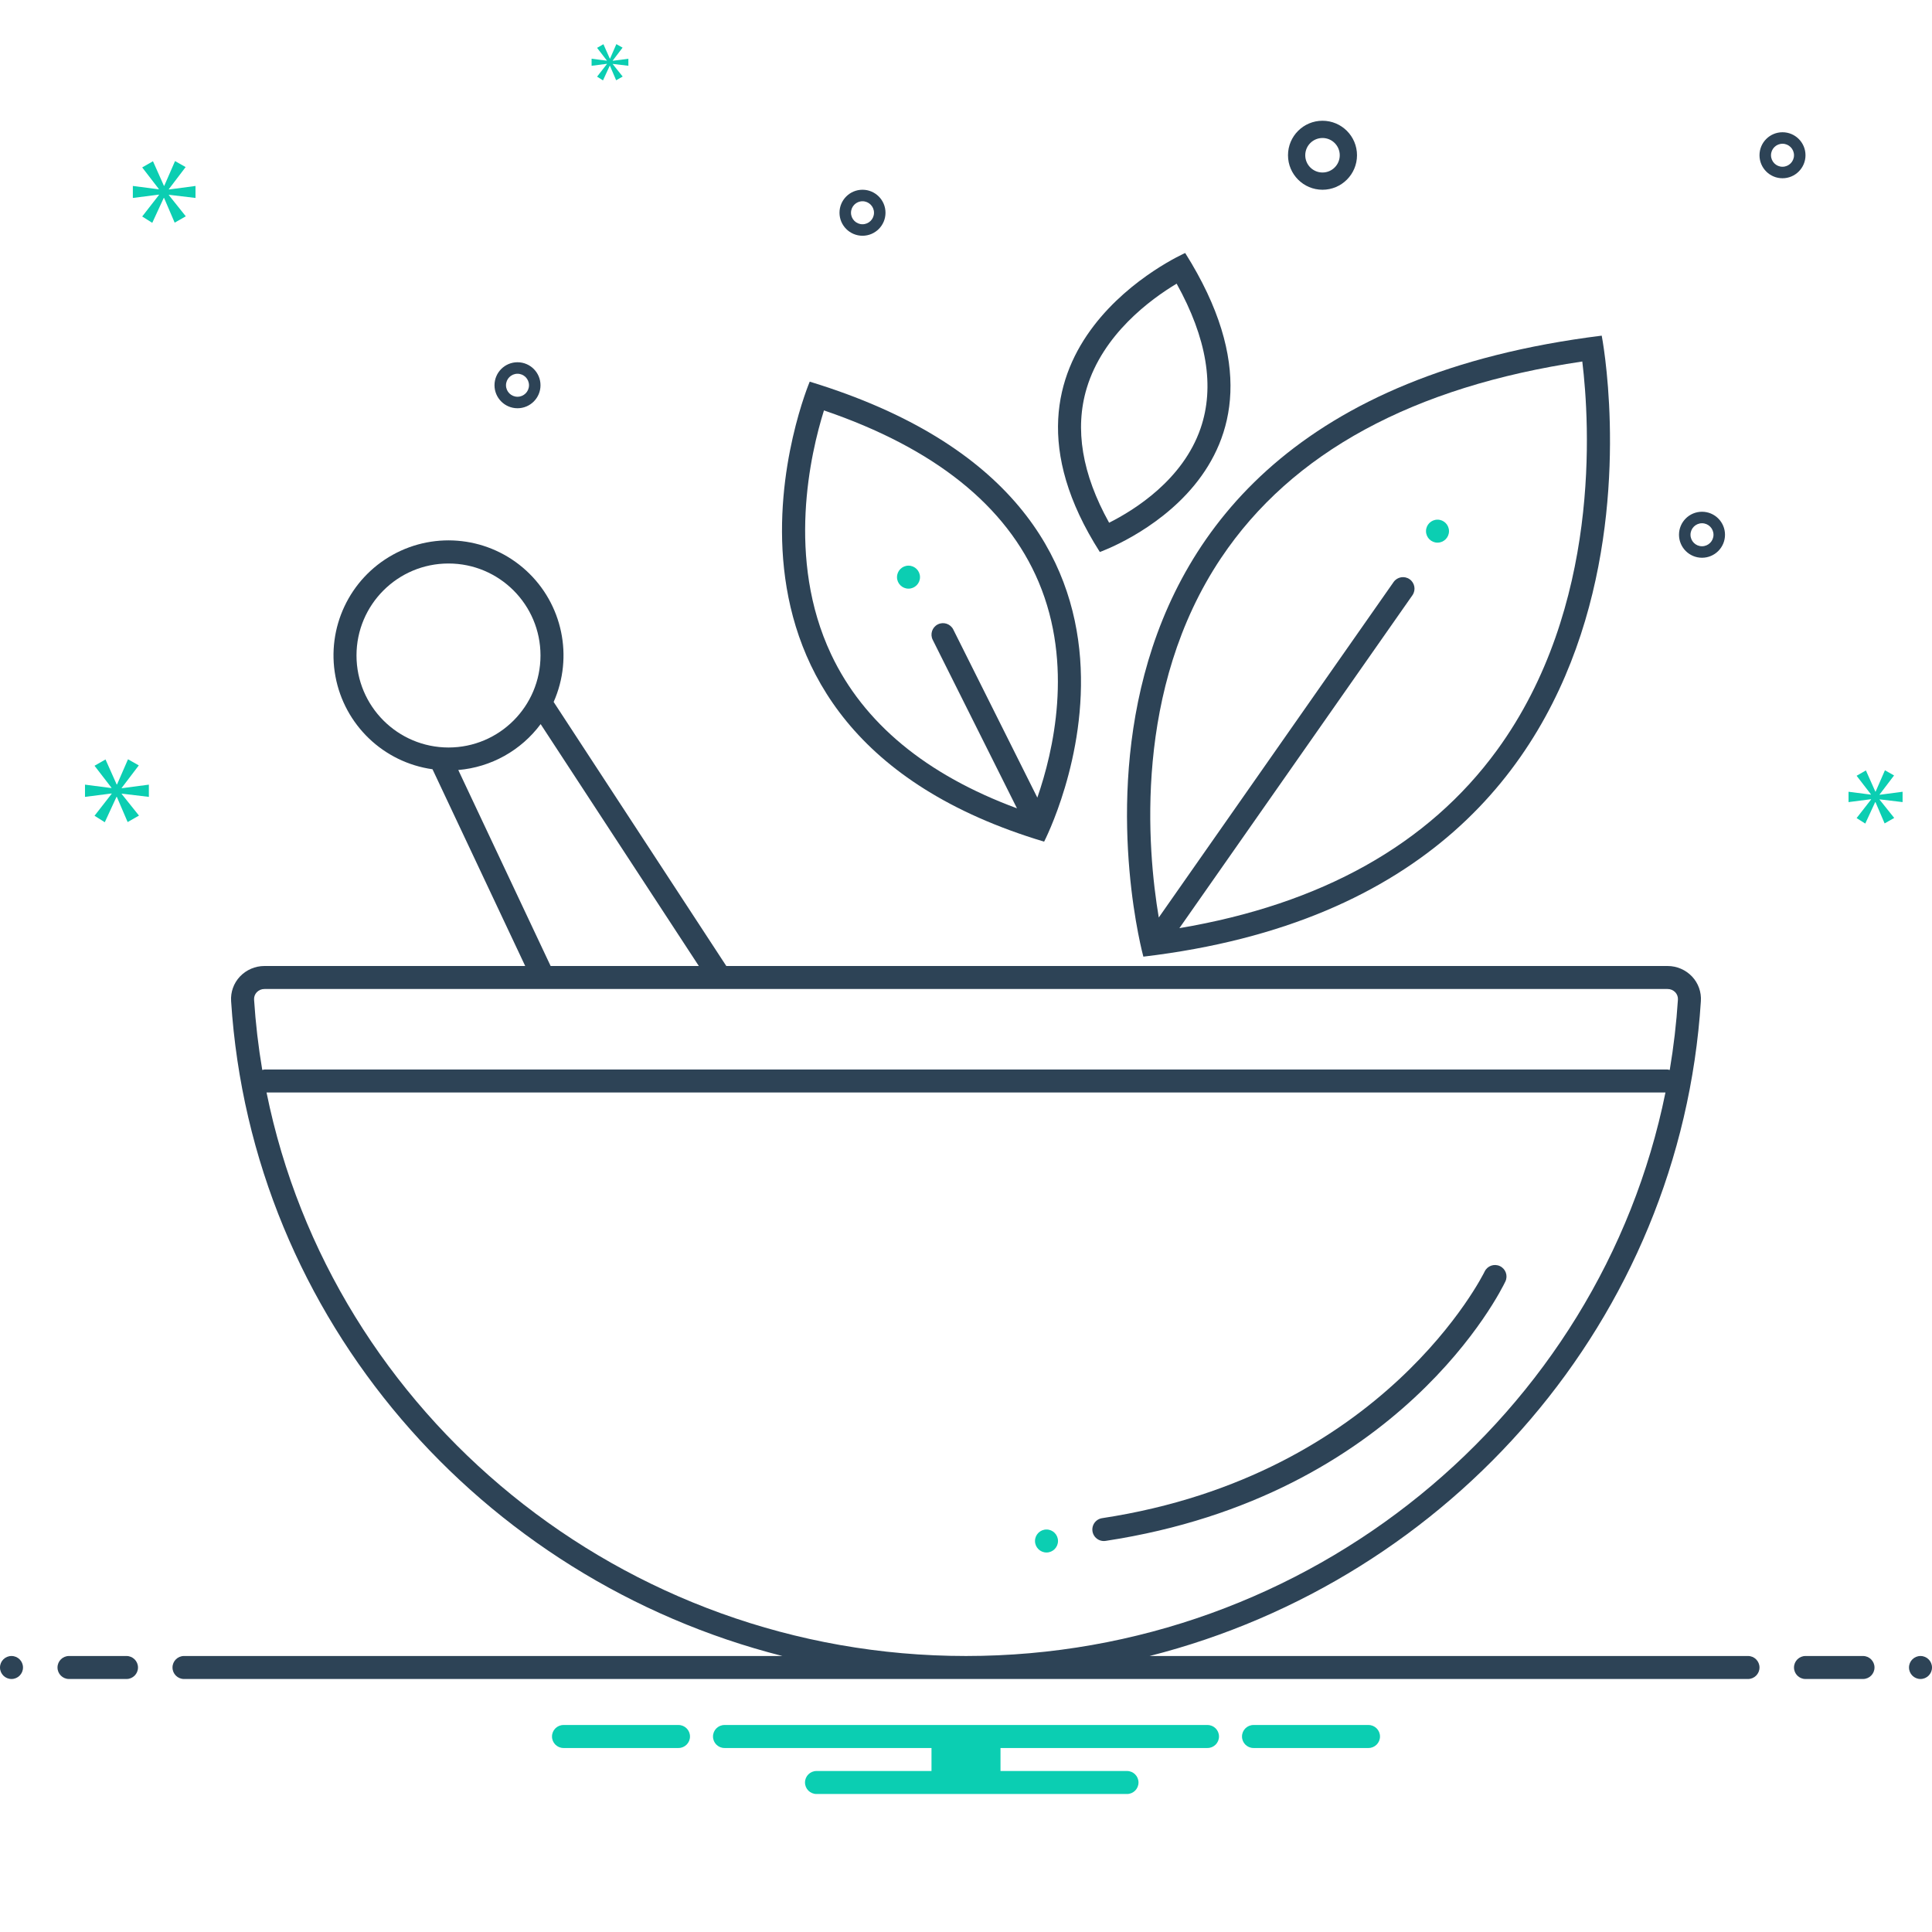
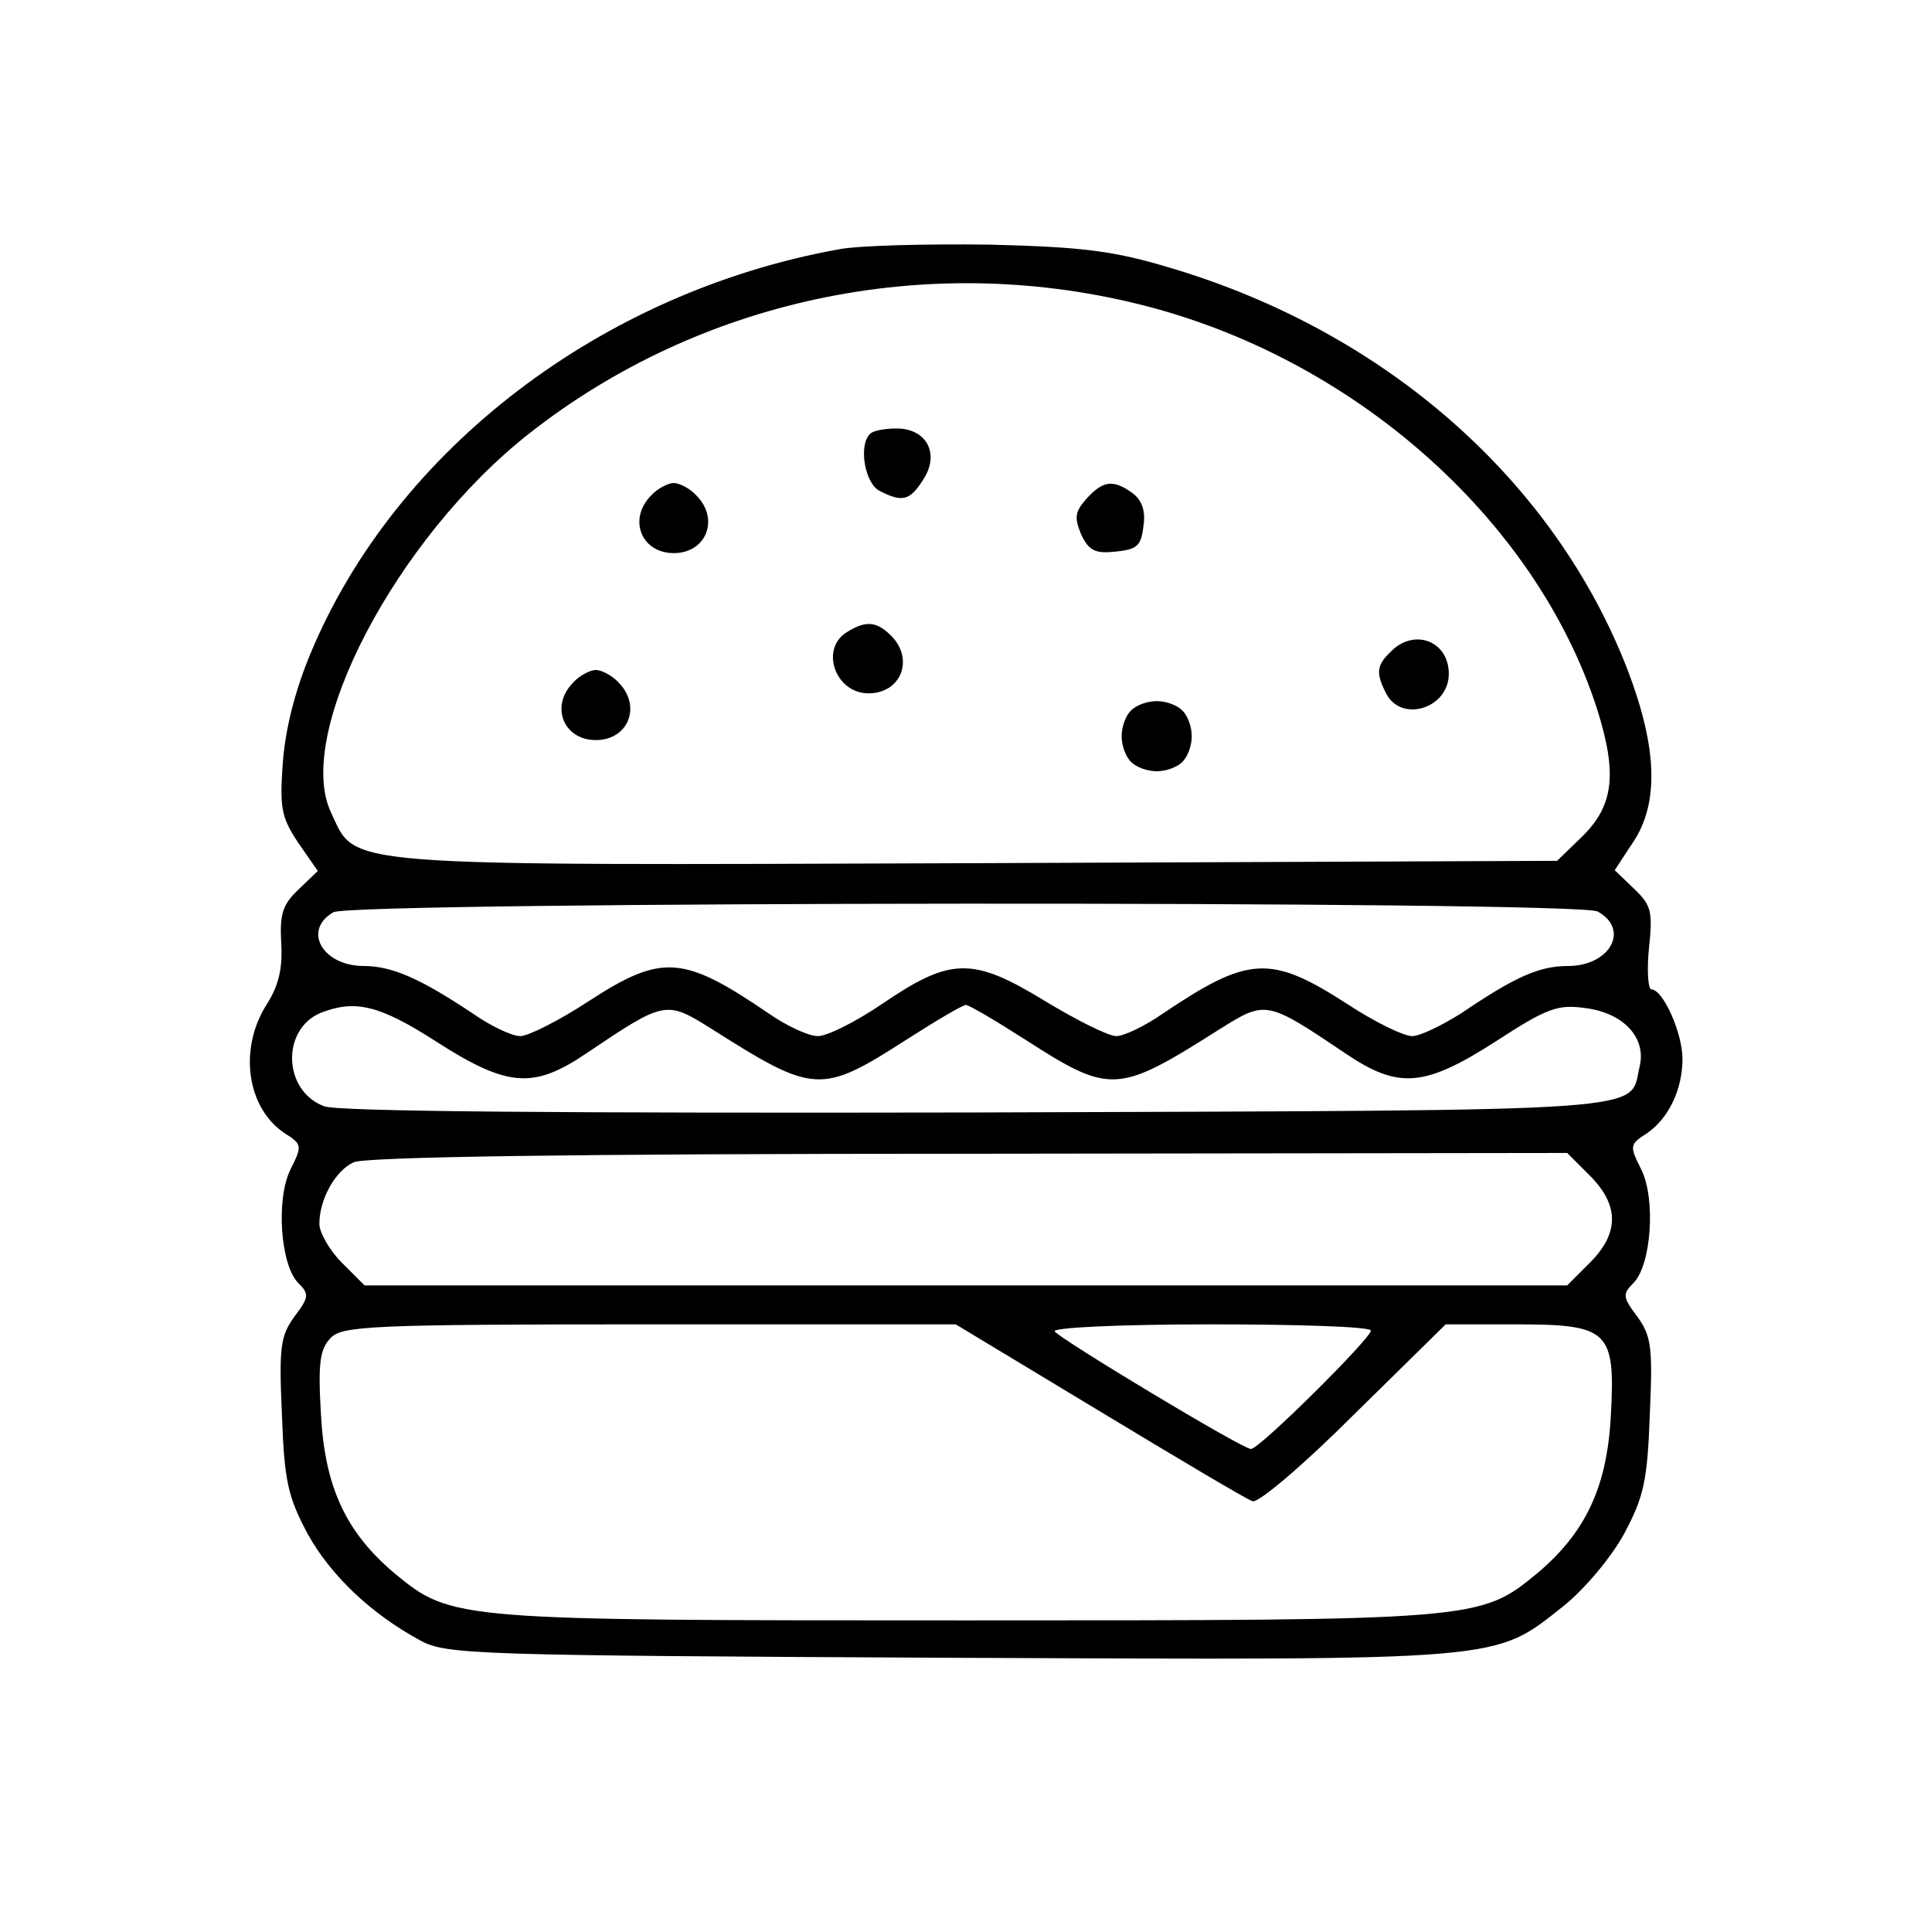
- <svg xmlns="http://www.w3.org/2000/svg" data-name="Layer 1" viewBox="0 0 168 168" id="naturopathy">
-   <path fill="#2d4356" d="M99.423,83.187c49.276-5.837,39.857-54,39.857-54C86.379,35.755,99.423,83.187,99.423,83.187Zm6.771-34.684c6.134-9.152,16.691-14.889,31.397-17.068.654,5.388,1.638,21.376-7.42,33.802-5.976,8.198-15.262,13.388-27.616,15.472l20.265-28.949a1.0 1,0,1,0-1.639-1.147l-20.418,29.169C99.766,73.866,98.54,59.922,106.193,48.503Z" />
-   <path fill="#2d4356" d="M90.793 73.187s15.144-29.152-20.382-40C70.411 33.187 57.664 63.264 90.793 73.187zM71.649 35.688c9.593 3.271 15.869 8.286 18.67 14.925 3.035 7.193 1.276 14.737-.116 18.745L82.894 54.74a1 1 0 1 0-1.789.895l7.327 14.654c-7.908-2.923-13.341-7.416-16.159-13.388C68.35 48.584 70.479 39.42 71.649 35.688zM130.429 110.098a.999.999 0 0 0-1.332.473c-.084.177-8.706 17.703-33.247 21.441a1.0 1 0 1 0 .301 1.977c25.636-3.904 34.393-21.8 34.753-22.56A.999.999 0 0 0 130.429 110.098zM103.06 22s-18.752 8.248-7.422 26C95.638 48 115.122 41.129 103.06 22zM94.495 33.761c1.41-4.691 5.543-7.728 7.821-9.095 2.63 4.738 3.33 8.966 2.08 12.588-1.536 4.453-5.708 7.073-7.951 8.201C94.09 41.222 93.434 37.295 94.495 33.761zM157 13.5a2 2 0 1 0-2 2A2.002 2.002 0 0 0 157 13.5zm-2 1a1 1 0 1 1 1-1A1.001 1.001 0 0 1 155 14.5zM75 20.5a2 2 0 1 0-2-2A2.002 2.002 0 0 0 75 20.5zm0-3a1 1 0 1 1-1 1A1.001 1.001 0 0 1 75 17.5zM115 16.5a3 3 0 1 0-3-3A3.003 3.003 0 0 0 115 16.5zm0-4.5a1.5 1.5 0 1 1-1.5 1.5A1.501 1.501 0 0 1 115 12zM45 35.5a2 2 0 1 0-2-2A2.002 2.002 0 0 0 45 35.5zm0-3a1 1 0 1 1-1 1A1.001 1.001 0 0 1 45 32.5zM148 48.5a2 2 0 1 0-2-2A2.002 2.002 0 0 0 148 48.5zm0-3a1 1 0 1 1-1 1A1.001 1.001 0 0 1 148 45.5z" />
-   <path fill="#2d4356" d="M152 144H99.967c26.215-6.655 46.161-29.284 47.935-56.939a2.84 2.84 0 0 0-.767-2.146A2.936 2.936 0 0 0 145 84H63.157L48.143 61.04a10 10 0 1 0-10.532 5.852h-.001L45.67 84H23a2.936 2.936 0 0 0-2.136.916 2.841 2.841 0 0 0-.767 2.147C21.872 114.716 41.818 137.345 68.033 144H16a1 1 0 0 0 0 2H152a1 1 0 0 0 0-2zM31 57A8 8 0 1 1 39.001 65 8.009 8.009 0 0 1 31 57zM39.851 66.957a9.973 9.973 0 0 0 7.167-3.998l-.005.007L60.768 84H47.881zM22.805 93.039a59.972 59.972 0 0 1-.711-6.104.855.855 0 0 1 .229-.649A.915.915 0 0 1 23 86H145a.915.915 0 0 1 .677.285.854.854 0 0 1 .229.648 60.025 60.025 0 0 1-.711 6.105A1.004 1.004 0 0 0 145 93H23A1.004 1.004 0 0 0 22.805 93.039zM23.178 95H144.822c-5.687 28.045-30.963 49-60.822 49S28.864 123.045 23.178 95zM11 144H6a1 1 0 0 0 0 2h5a1 1 0 0 0 0-2z" />
-   <circle cx="1" cy="145" r="1" fill="#2d4356" />
-   <path fill="#2d4356" d="M162,144h-5a1,1,0,0,0,0,2h5a1,1,0,0,0,0-2Z" />
-   <circle cx="167" cy="145" r="1" fill="#2d4356" />
-   <path fill="#0bceb2" d="M119,150H109a1,1,0,0,0,0,2h10a1,1,0,0,0,0-2Z" />
-   <circle cx="125" cy="46.187" r="1" fill="#0bceb2" />
-   <circle cx="79" cy="50.187" r="1" fill="#0bceb2" />
-   <circle cx="91" cy="134" r="1" fill="#0bceb2" />
-   <polygon fill="#0bceb2" points="10.583 68.511 12.07 66.556 11.131 66.024 10.177 68.214 10.145 68.214 9.175 66.039 8.22 66.587 9.691 68.496 9.691 68.527 7.391 68.23 7.391 69.294 9.707 68.997 9.707 69.028 8.22 70.936 9.112 71.5 10.13 69.294 10.16 69.294 11.099 71.484 12.085 70.921 10.583 69.043 10.583 69.012 12.945 69.294 12.945 68.23 10.583 68.542 10.583 68.511" />
-   <polygon fill="#0bceb2" points="52.777 5.567 51.92 6.666 52.434 6.99 53.02 5.72 53.038 5.72 53.578 6.981 54.146 6.657 53.281 5.575 53.281 5.557 54.641 5.72 54.641 5.107 53.281 5.287 53.281 5.269 54.137 4.143 53.597 3.837 53.047 5.098 53.029 5.098 52.471 3.845 51.92 4.161 52.768 5.26 52.768 5.278 51.443 5.107 51.443 5.72 52.777 5.549 52.777 5.567" />
-   <polygon fill="#0bceb2" points="14.683 16.446 16.142 14.528 15.221 14.006 14.285 16.154 14.253 16.154 13.302 14.021 12.365 14.559 13.808 16.431 13.808 16.462 11.552 16.17 11.552 17.213 13.823 16.922 13.823 16.953 12.365 18.825 13.24 19.378 14.238 17.213 14.268 17.213 15.189 19.362 16.156 18.81 14.683 16.968 14.683 16.937 17 17.213 17 16.17 14.683 16.477 14.683 16.446" />
-   <polygon fill="#0bceb2" points="165.442 69.748 165.442 68.848 163.443 69.112 163.443 69.086 164.701 67.431 163.907 66.981 163.099 68.834 163.073 68.834 162.252 66.994 161.444 67.458 162.689 69.073 162.689 69.099 160.742 68.848 160.742 69.748 162.702 69.496 162.702 69.523 161.444 71.138 162.198 71.615 163.06 69.748 163.085 69.748 163.88 71.601 164.714 71.125 163.443 69.536 163.443 69.509 165.442 69.748" />
-   <path fill="#0bceb2" d="M105 150H63a1 1 0 0 0 0 2H81v2H71a1 1 0 0 0 0 2H98a1 1 0 0 0 0-2H87v-2h18a1 1 0 0 0 0-2zM59 150H49a1 1 0 0 0 0 2H59a1 1 0 0 0 0-2z" />
+ <svg xmlns="http://www.w3.org/2000/svg" version="1.0" width="247pt" height="248pt" viewBox="0 0 247 248" preserveAspectRatio="xMidYMid meet">
+   <g transform="translate(0,248) scale(0.1,-0.1)" fill="#000000" stroke="none">
+     <path d="M1077 2160 c-305 -55 -569 -257 -678 -518 -21 -50 -33 -100 -36 -142 -4 -57 -2 -69 20 -102 l25 -36 -25 -24 c-20 -19 -24 -31 -22 -68 2 -33 -3 -55 -19 -80 -36 -57 -25 -133 24 -165 22 -14 22 -16 7 -46 -19 -38 -13 -123 10 -146 14 -14 14 -18 -5 -43 -18 -25 -20 -39 -16 -127 3 -85 8 -105 33 -152 30 -54 82 -103 145 -137 33 -18 72 -19 679 -22 720 -3 698 -5 789 67 26 21 60 61 77 92 25 47 30 67 33 152 4 88 2 102 -16 127 -19 25 -19 29 -5 43 23 23 29 108 10 146 -15 30 -15 32 7 46 28 19 46 56 46 96 0 33 -25 89 -40 89 -4 0 -6 24 -3 53 5 47 3 55 -19 76 l-25 24 23 35 c34 50 32 121 -6 221 -94 244 -311 435 -587 517 -73 22 -112 27 -233 30 -80 1 -167 -1 -193 -6z m383 -70 c275 -67 511 -275 590 -519 27 -85 22 -126 -21 -167 l-30 -29 -745 -3 c-831 -3 -796 -5 -829 65 -48 101 84 353 255 487 218 171 507 233 780 166z m591 -780 c42 -23 16 -70 -38 -70 -37 0 -68 -14 -136 -60 -25 -16 -54 -30 -64 -30 -11 0 -48 18 -83 41 -99 64 -127 62 -237 -12 -23 -16 -50 -29 -60 -29 -10 0 -52 21 -93 46 -92 56 -120 55 -208 -5 -34 -23 -70 -41 -82 -41 -12 0 -40 13 -63 29 -110 75 -137 77 -231 16 -38 -25 -78 -45 -88 -45 -11 0 -38 13 -61 29 -66 44 -103 61 -140 61 -53 0 -79 46 -39 69 24 14 1596 15 1623 1z m-1491 -167 c92 -59 125 -61 193 -15 101 68 102 68 161 31 131 -83 140 -84 249 -14 39 25 73 45 77 45 4 0 38 -20 77 -45 109 -70 118 -69 249 14 59 37 60 37 161 -31 68 -46 101 -44 193 15 66 43 80 48 115 43 49 -6 79 -38 70 -75 -14 -59 37 -56 -849 -59 -527 -1 -823 1 -840 8 -53 20 -55 99 -4 120 44 17 75 10 148 -37z m1481 -172 c38 -38 38 -74 0 -112 l-29 -29 -772 0 -772 0 -29 29 c-16 16 -29 39 -29 50 0 31 20 68 44 79 14 7 282 11 789 11 l769 1 29 -29z m-630 -302 c101 -61 190 -114 197 -116 7 -3 65 46 130 111 l118 116 90 0 c120 0 128 -8 122 -118 -5 -92 -33 -150 -95 -202 -73 -60 -77 -60 -733 -60 -656 0 -660 0 -733 60 -63 53 -90 111 -95 205 -4 67 -1 84 13 98 15 15 54 17 409 17 l393 0 184 -111z m349 103 c0 -10 -143 -152 -154 -152 -11 0 -245 141 -252 151 -3 5 87 9 200 9 113 0 206 -3 206 -8z" />
+     <path d="M1117 1923 c-15 -14 -7 -63 12 -73 29 -15 39 -13 56 14 22 33 5 66 -34 66 -15 0 -31 -3 -34 -7z" />
+     <path d="M836 1844 c-30 -30 -13 -74 29 -74 42 0 59 44 29 74 -8 9 -22 16 -29 16 -7 0 -21 -7 -29 -16z" />
+     <path d="M1395 1840 c-15 -17 -16 -24 -7 -46 10 -21 18 -25 45 -22 27 3 32 7 35 33 3 19 -2 33 -14 42 -25 18 -38 16 -59 -7z" />
+     <path d="M1088 1669 c-36 -21 -16 -79 27 -79 42 0 59 44 29 74 -18 18 -32 20 -56 5z" />
+     <path d="M1786 1644 c-19 -18 -20 -28 -6 -55 20 -37 80 -18 80 26 0 42 -44 59 -74 29z" />
+     <path d="M736 1604 c-30 -30 -13 -74 29 -74 42 0 59 44 29 74 -8 9 -22 16 -29 16 -7 0 -21 -7 -29 -16z" />
+     <path d="M1452 1568 c-7 -7 -12 -21 -12 -33 0 -12 5 -26 12 -33 7 -7 21 -12 33 -12 12 0 26 5 33 12 7 7 12 21 12 33 0 12 -5 26 -12 33 -7 7 -21 12 -33 12 -12 0 -26 -5 -33 -12z" />
+   </g>
</svg>
